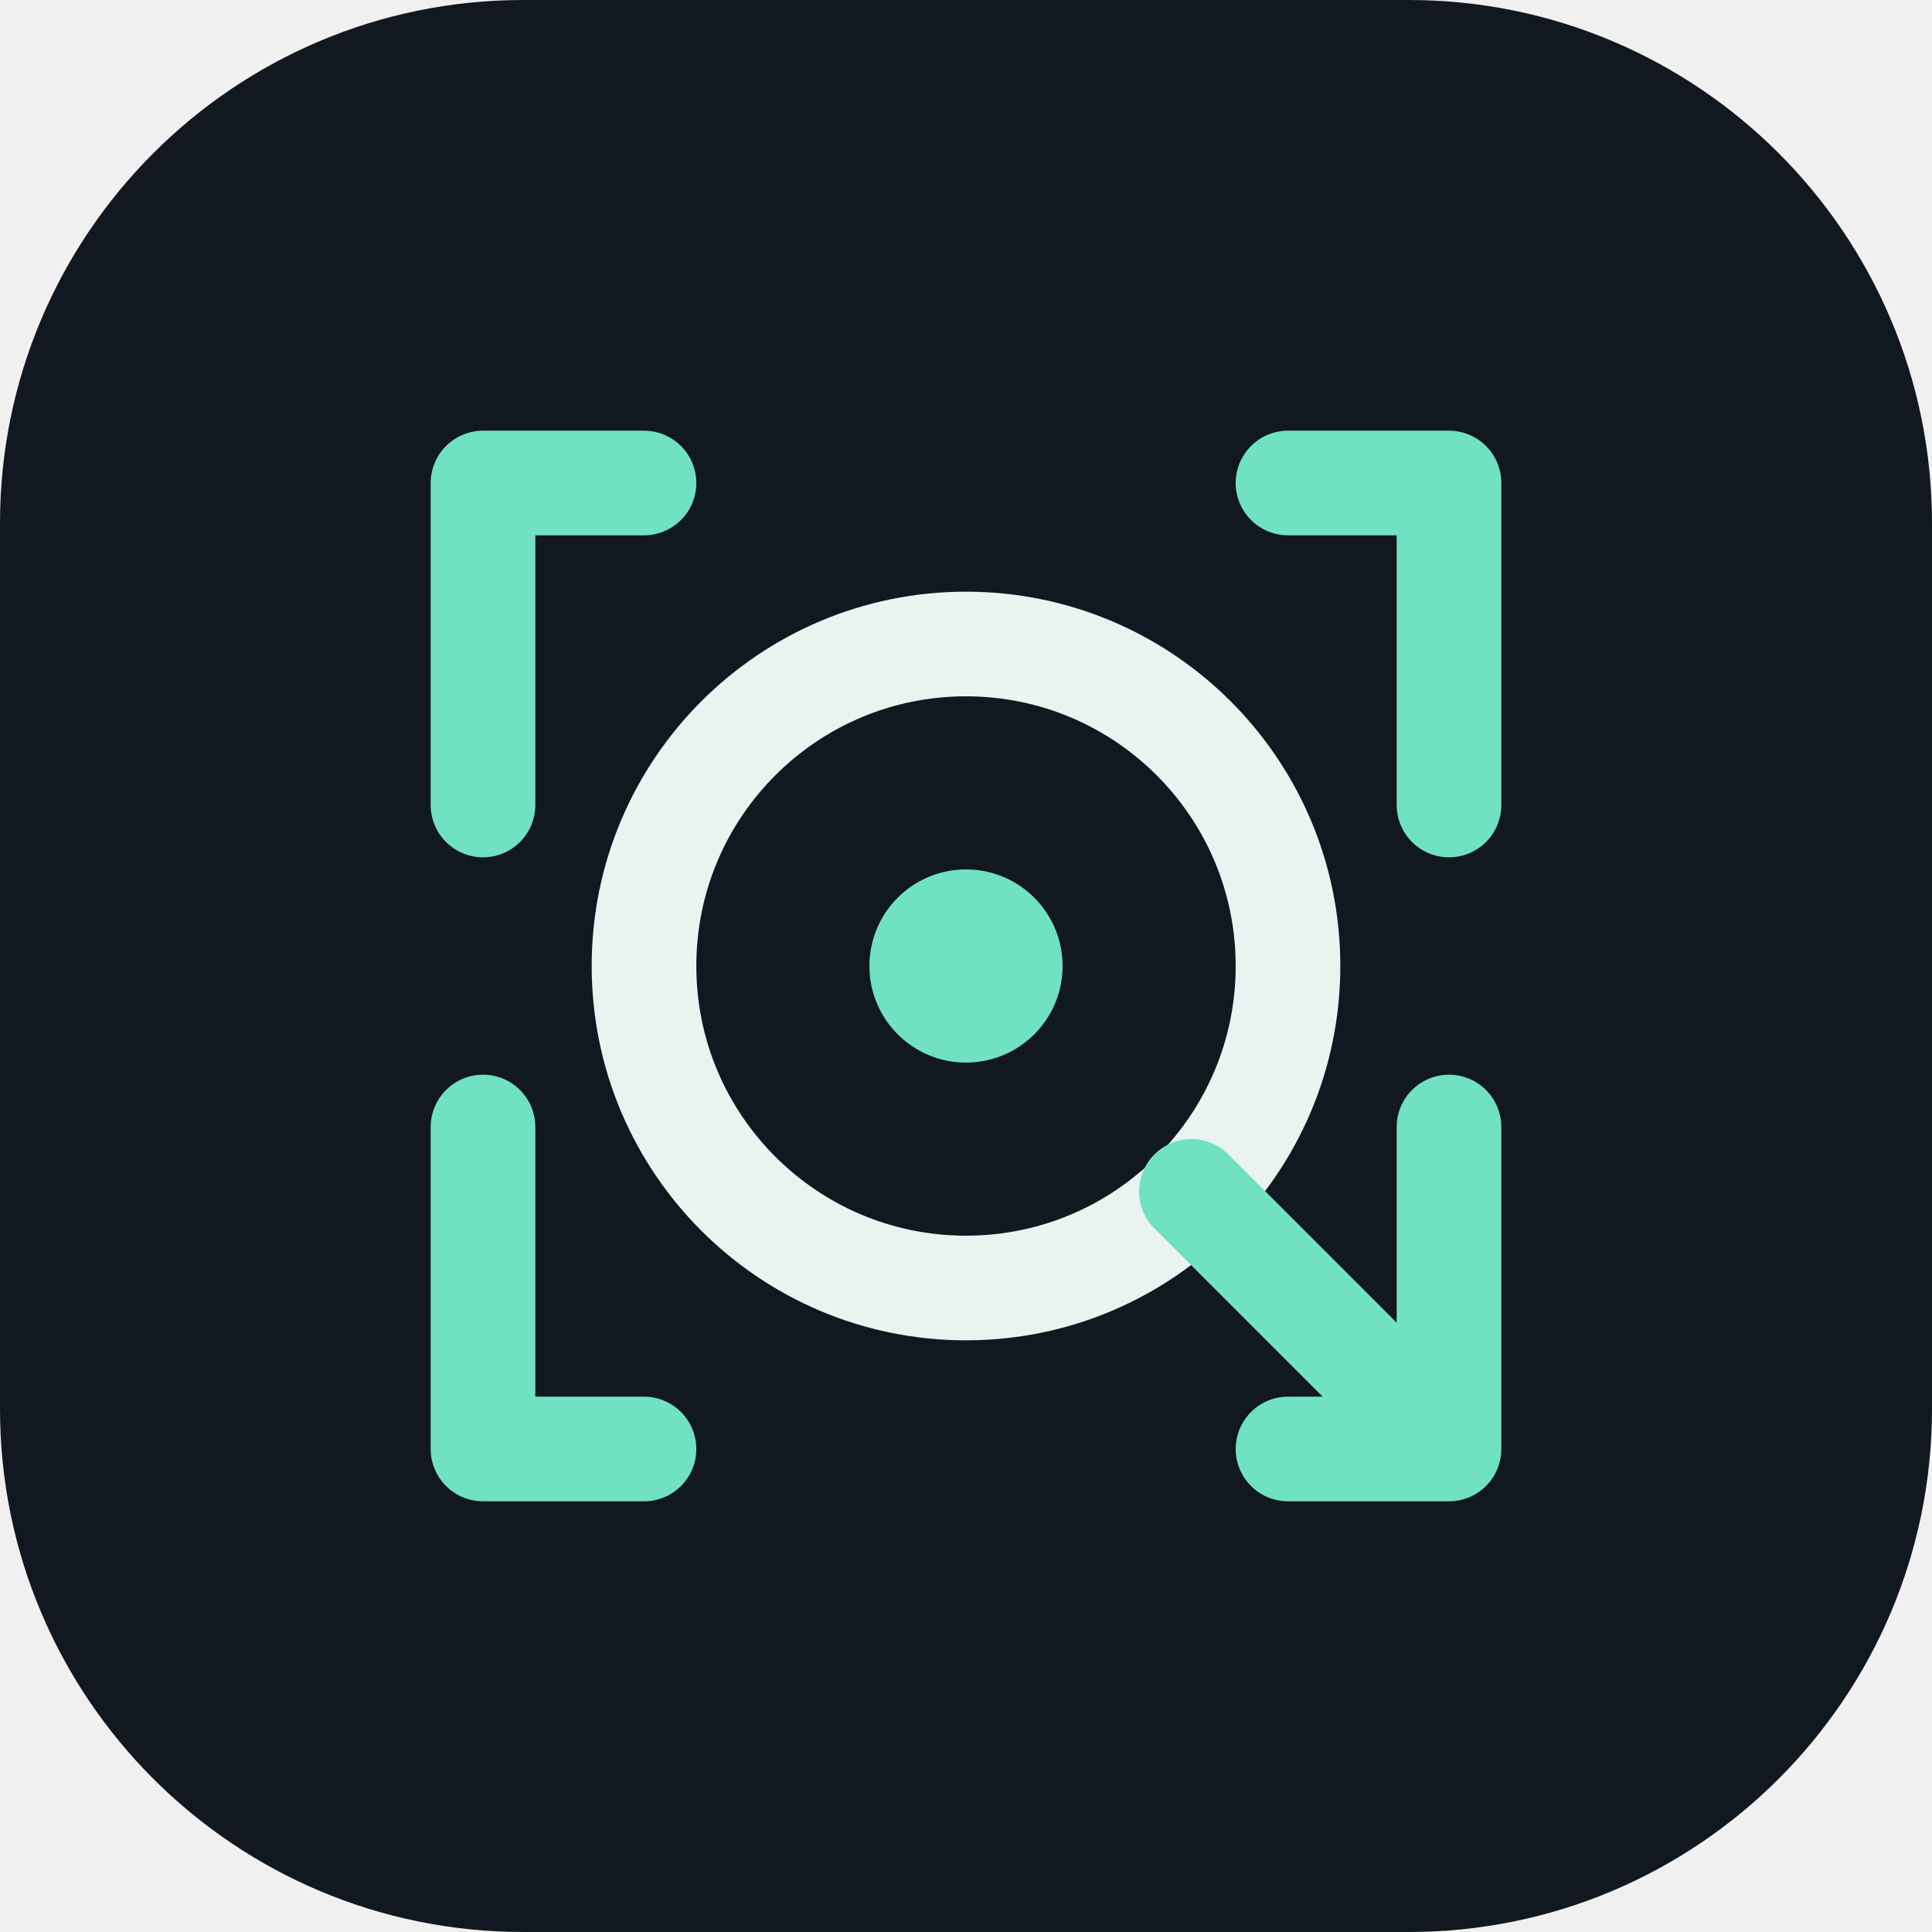
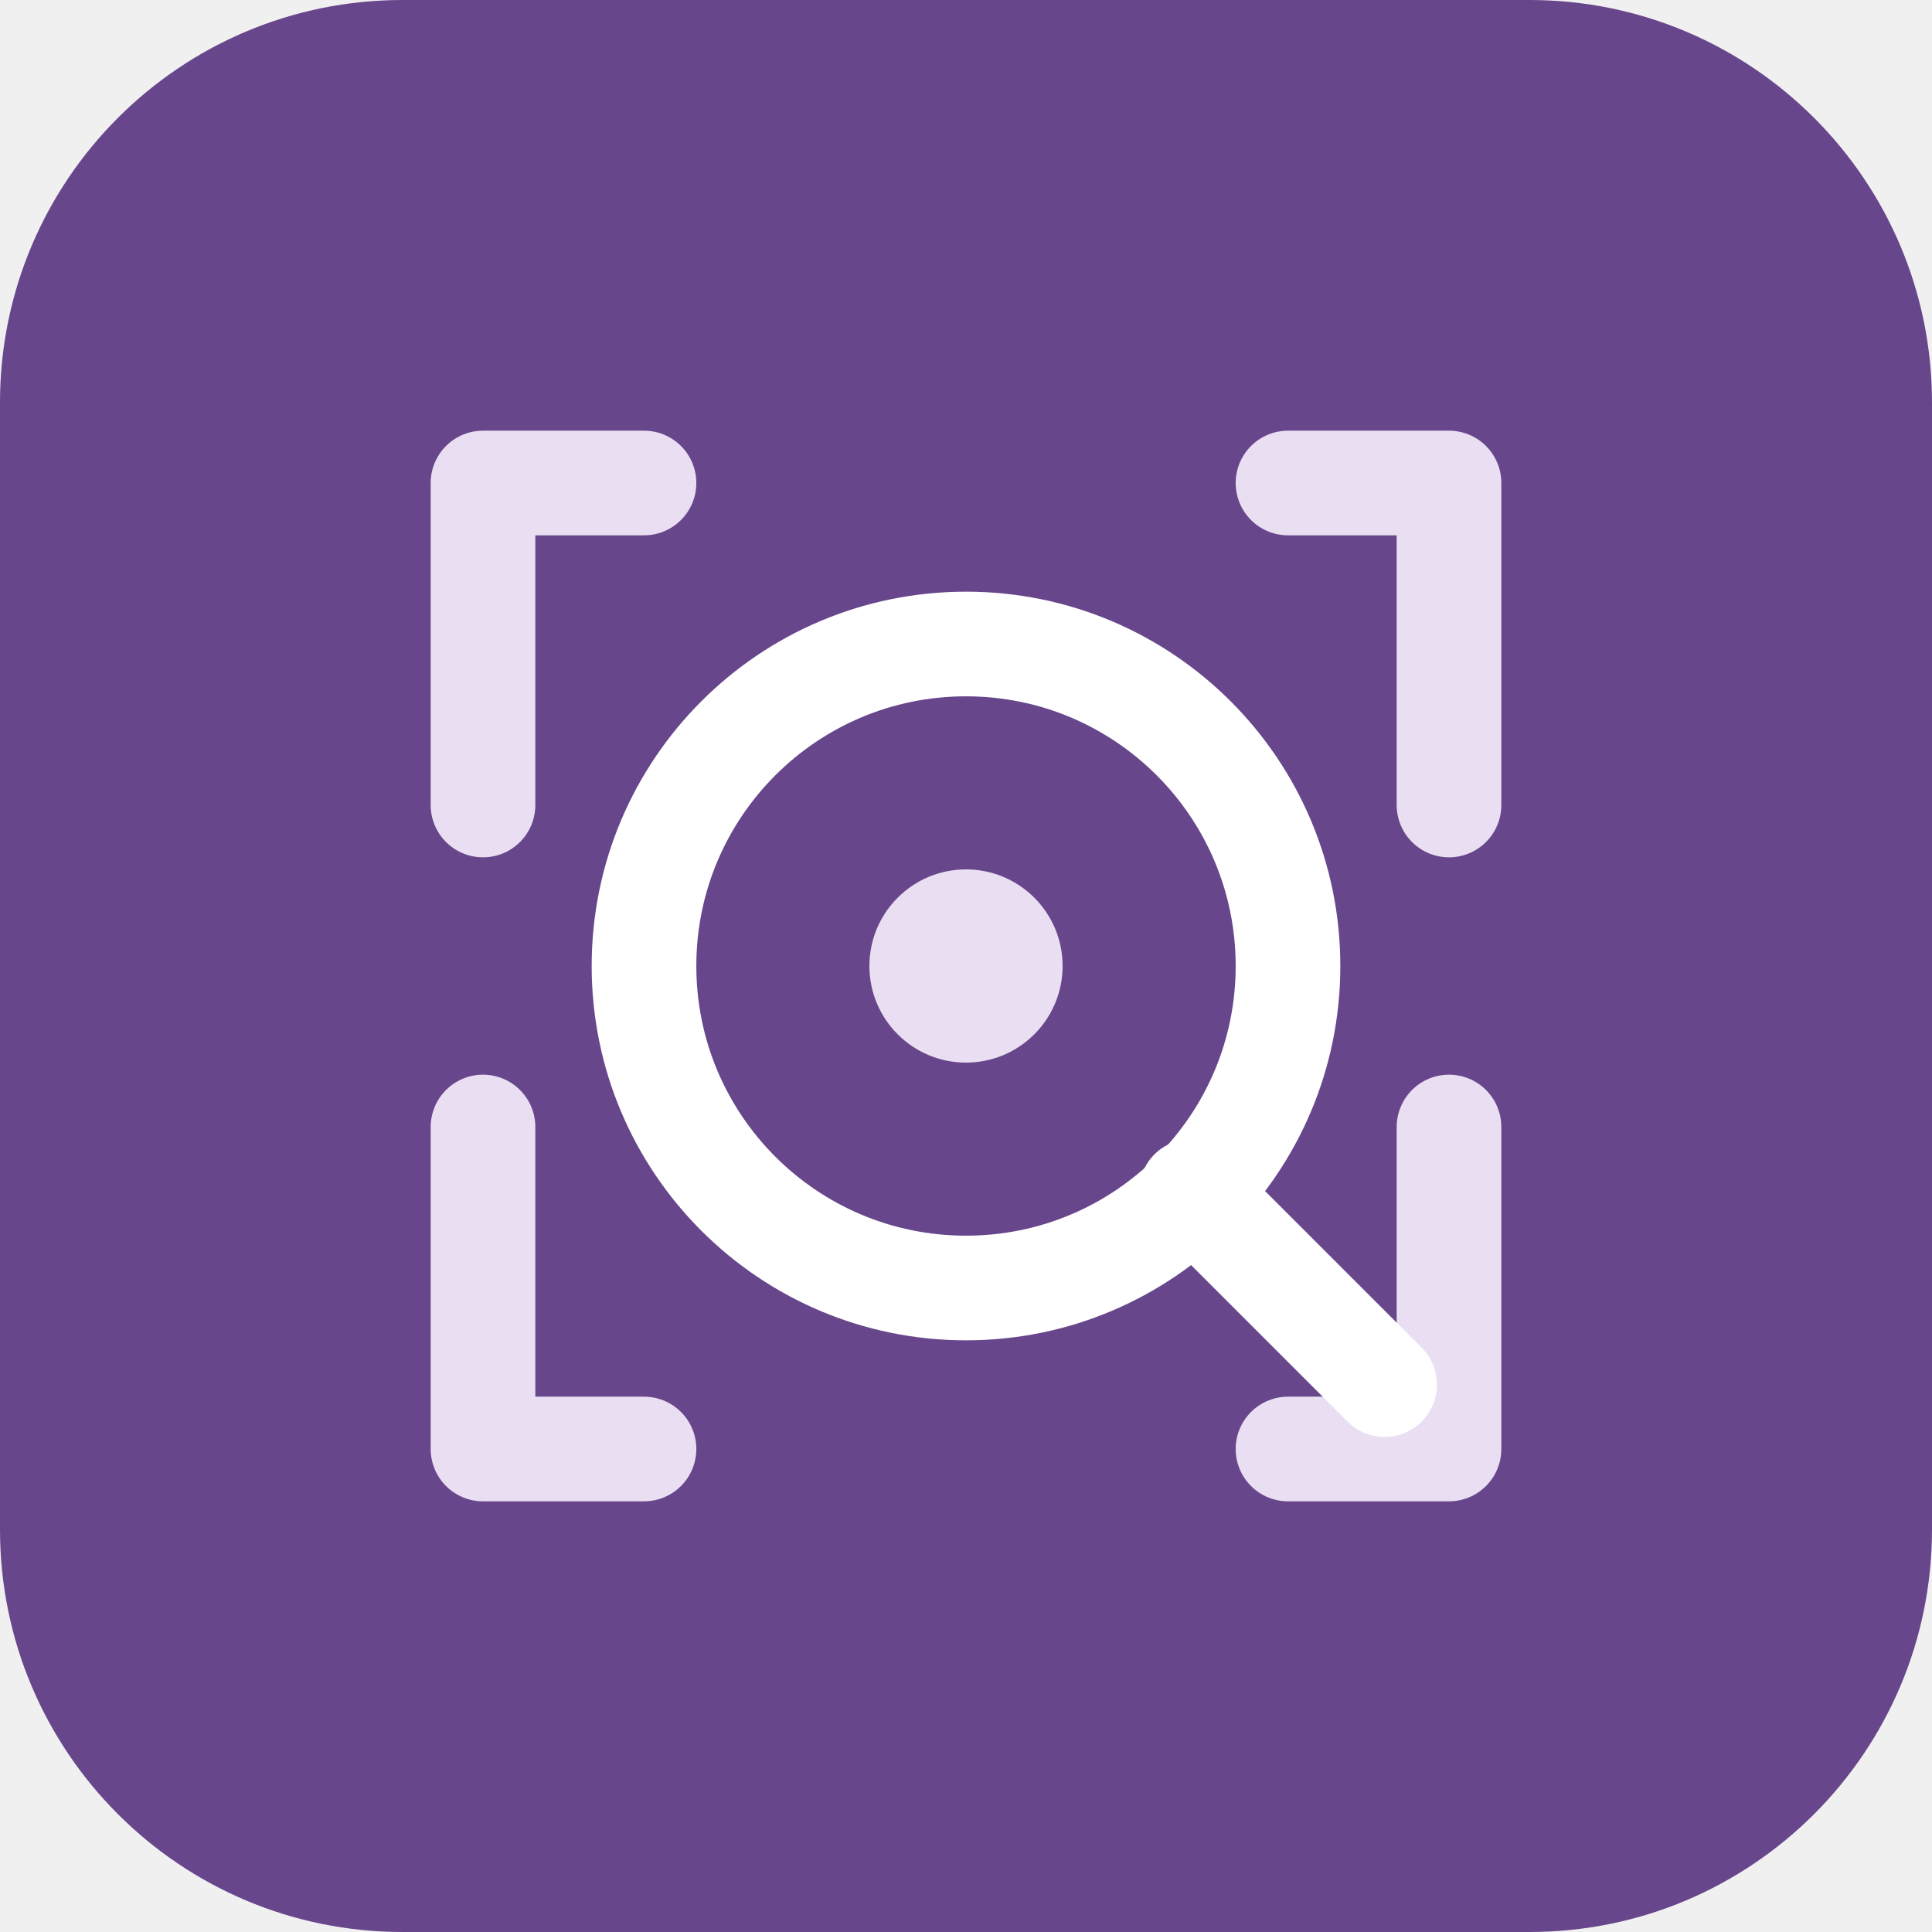
<svg xmlns="http://www.w3.org/2000/svg" viewBox="0 0 48 48" fill="none">
-   <rect width="48" height="48" rx="13" fill="#111820" />
-   <path d="M16 12H12v8M32 12h4v8M16 36h-4v-8M32 36h4v-8" stroke="#70E1C1" stroke-width="2.6" stroke-linecap="round" stroke-linejoin="round" />
-   <circle cx="24" cy="24" r="8" stroke="#E9F3F0" stroke-width="2.6" />
-   <path d="m29.6 29.6 4.8 4.8" stroke="#70E1C1" stroke-width="2.6" stroke-linecap="round" />
-   <circle cx="24" cy="24" r="2.4" fill="#70E1C1" />
+   <rect width="48" height="48" rx="10" fill="#68468C" />
+   <path d="M16 12H12v8M32 12h4v8M16 36h-4v-8M32 36h4v-8" stroke="#EADFF2" stroke-width="2.6" stroke-linecap="round" stroke-linejoin="round" />
+   <circle cx="24" cy="24" r="8" stroke="#FFFFFF" stroke-width="2.6" />
+   <path d="m29.6 29.6 4.8 4.8" stroke="#FFFFFF" stroke-width="2.6" stroke-linecap="round" />
+   <circle cx="24" cy="24" r="2.4" fill="#EADFF2" />
</svg>
